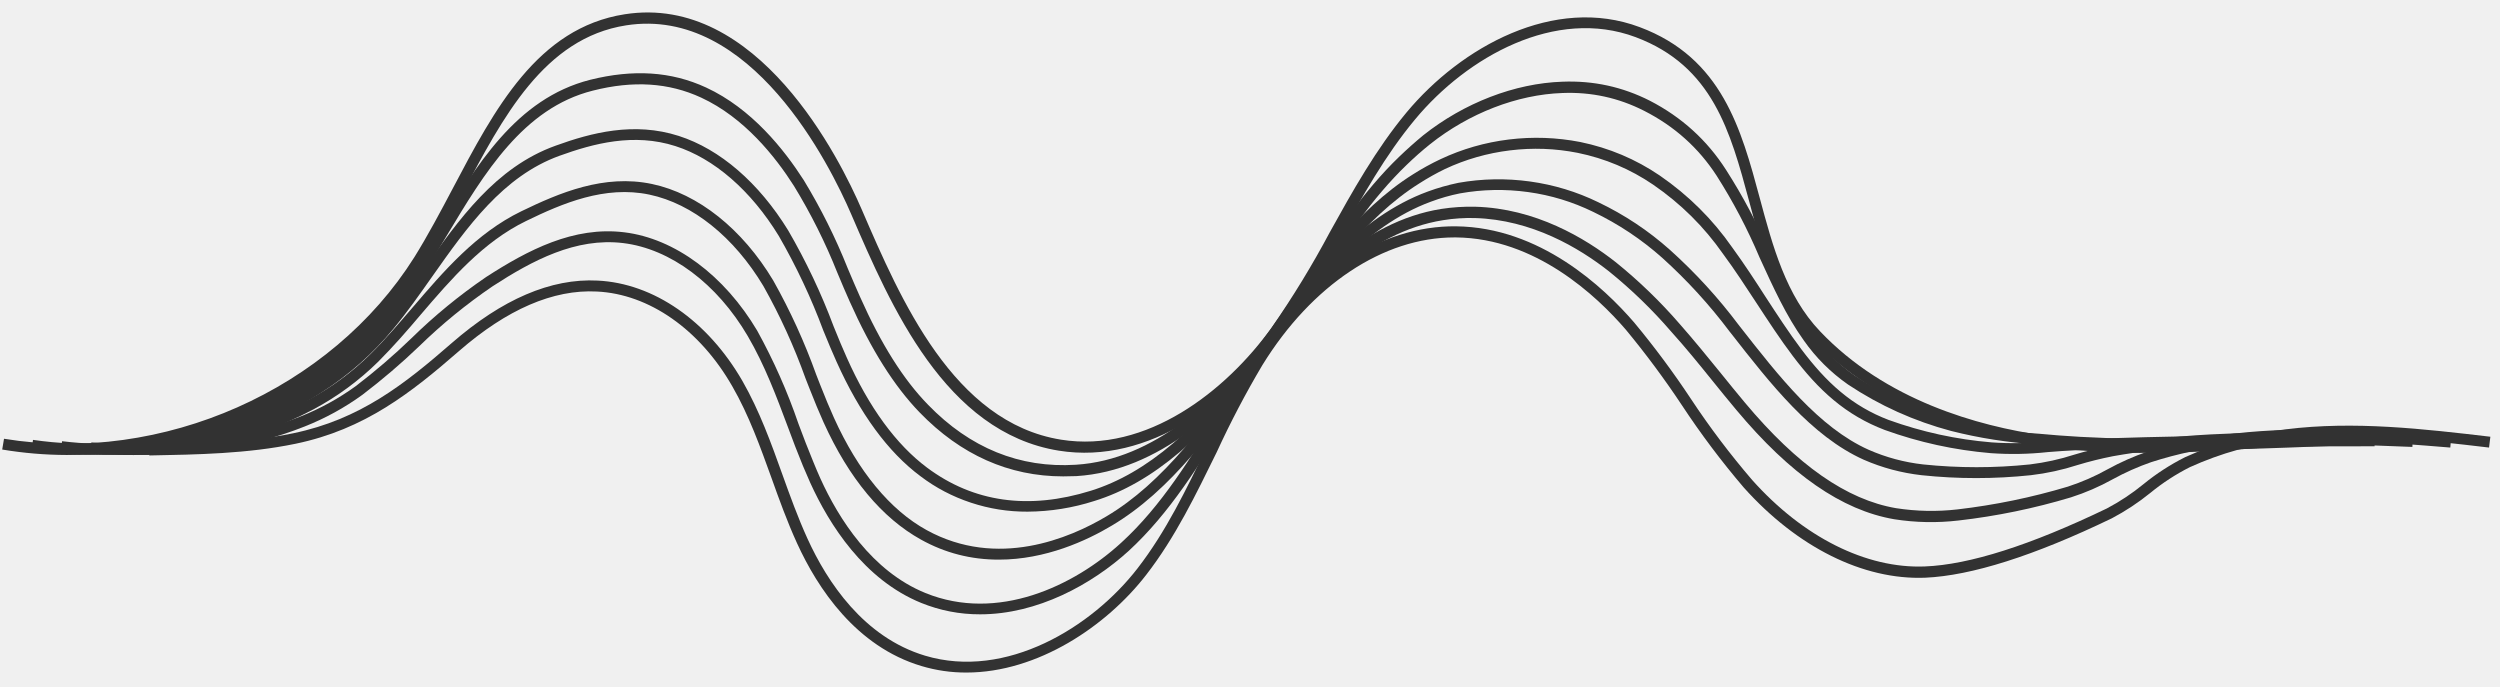
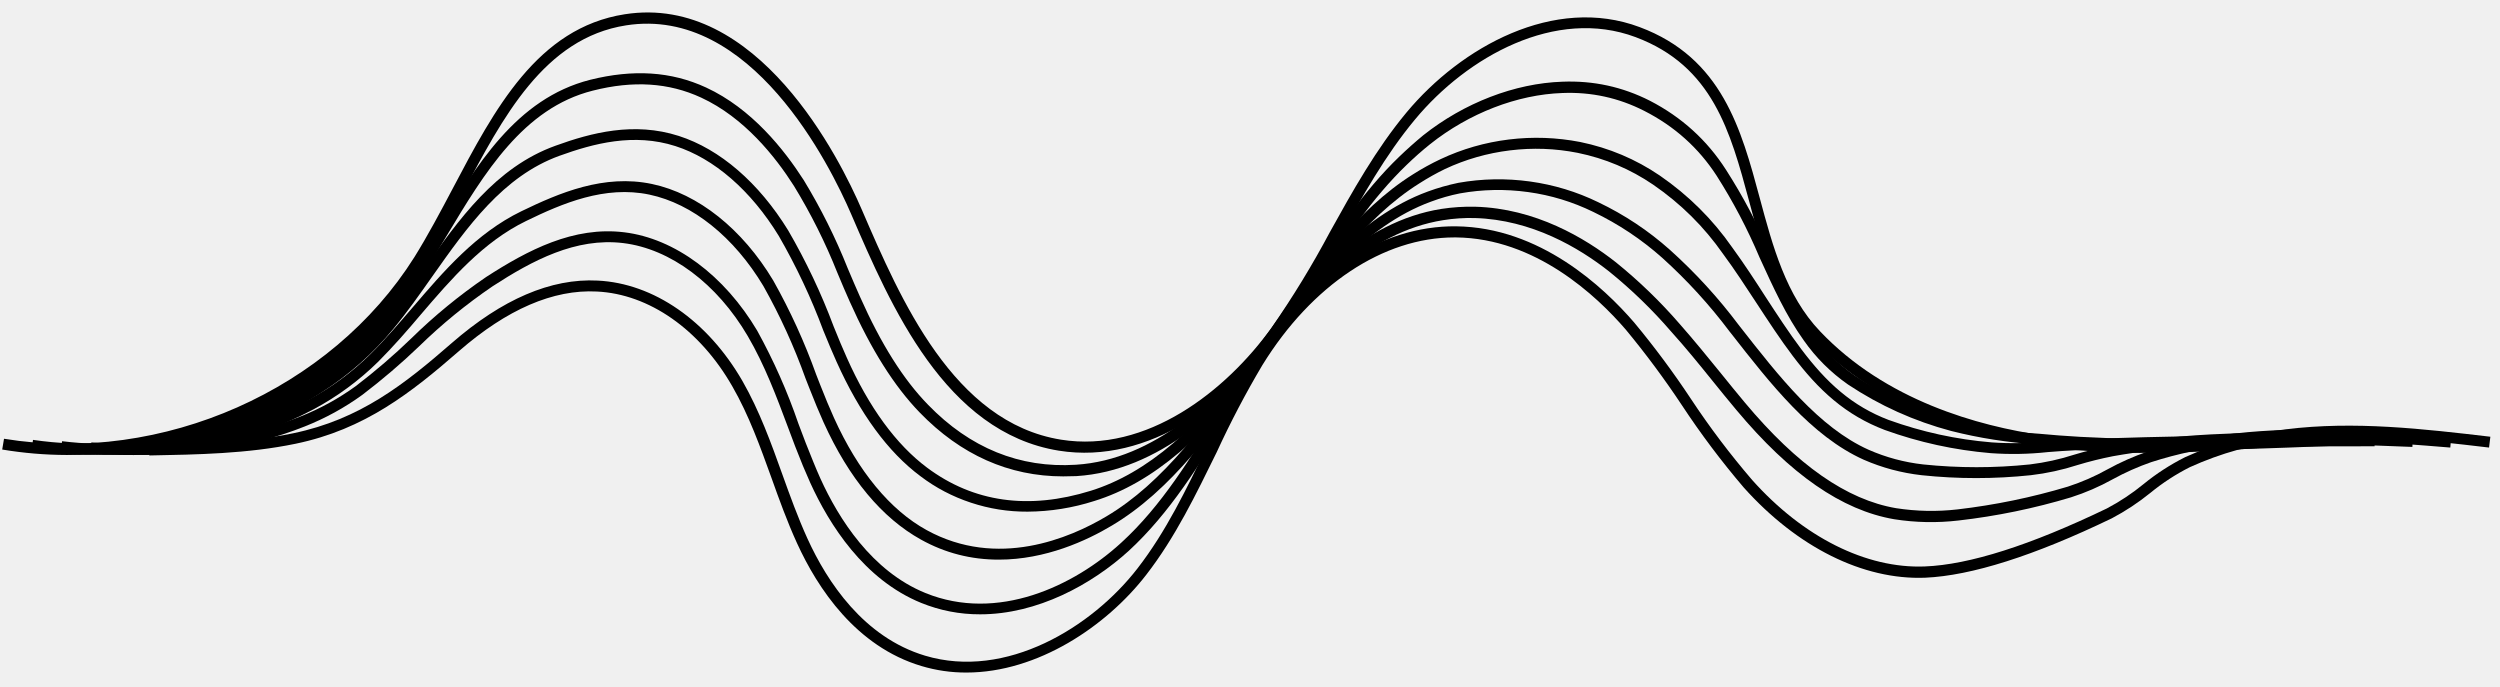
<svg xmlns="http://www.w3.org/2000/svg" width="244" height="67" viewBox="0 0 244 67" fill="none">
  <mask id="mask0_3_276" style="mask-type:luminance" maskUnits="userSpaceOnUse" x="0" y="0" width="225" height="46">
    <path d="M0 0H224.881V45.333H0V0Z" fill="white" />
  </mask>
  <g mask="url(#mask0_3_276)">
-     <path d="M6.53 44.406C4.409 44.401 2.304 44.224 0.215 43.875L0.392 42.823C15.831 45.344 32.302 38.047 40.453 25.083C41.764 22.974 43.004 20.641 44.202 18.37C48.256 10.677 52.45 2.719 60.978 1.391C73.947 -0.635 81.976 15.495 84.124 20.49C87.899 29.24 93.065 41.224 103.553 42.911C111.909 44.255 119.647 38.167 124.099 31.99C126.183 28.984 128.084 25.87 129.797 22.651C132.004 18.672 134.292 14.562 137.278 10.974C142.605 4.578 151.707 -0.479 160.031 2.646C168.07 5.646 169.945 12.615 171.76 19.359C173.011 24.016 174.31 28.849 177.635 32.333C184.031 39.073 193.031 41.583 199.454 42.5C207.691 43.682 216.15 43.026 224.328 42.375L224.414 43.427C216.176 44.073 207.659 44.74 199.293 43.547C192.698 42.599 183.451 40.01 176.834 33.042C173.328 29.354 171.996 24.412 170.712 19.625C168.887 12.844 167.157 6.443 159.639 3.625C151.82 0.698 143.201 5.536 138.126 11.635C135.2 15.146 132.939 19.219 130.748 23.151C129.002 26.417 127.074 29.578 124.953 32.625C120.308 39.052 112.188 45.411 103.333 43.984C92.26 42.198 86.954 29.901 83.087 20.927C81.014 16.115 73.308 0.563 61.107 2.474C53.127 3.719 49.067 11.438 45.131 18.901C43.928 21.188 42.677 23.557 41.329 25.682C34.09 37.229 20.374 44.406 6.53 44.406Z" fill="#323232" />
+     <path d="M6.53 44.406C4.409 44.401 2.304 44.224 0.215 43.875L0.392 42.823C15.831 45.344 32.302 38.047 40.453 25.083C41.764 22.974 43.004 20.641 44.202 18.37C48.256 10.677 52.45 2.719 60.978 1.391C73.947 -0.635 81.976 15.495 84.124 20.49C87.899 29.24 93.065 41.224 103.553 42.911C111.909 44.255 119.647 38.167 124.099 31.99C126.183 28.984 128.084 25.87 129.797 22.651C132.004 18.672 134.292 14.562 137.278 10.974C142.605 4.578 151.707 -0.479 160.031 2.646C168.07 5.646 169.945 12.615 171.76 19.359C173.011 24.016 174.31 28.849 177.635 32.333C184.031 39.073 193.031 41.583 199.454 42.5C207.691 43.682 216.15 43.026 224.328 42.375L224.414 43.427C216.176 44.073 207.659 44.74 199.293 43.547C192.698 42.599 183.451 40.01 176.834 33.042C173.328 29.354 171.996 24.412 170.712 19.625C168.887 12.844 167.157 6.443 159.639 3.625C151.82 0.698 143.201 5.536 138.126 11.635C135.2 15.146 132.939 19.219 130.748 23.151C129.002 26.417 127.074 29.578 124.953 32.625C120.308 39.052 112.188 45.411 103.333 43.984C92.26 42.198 86.954 29.901 83.087 20.927C81.014 16.115 73.308 0.563 61.107 2.474C53.127 3.719 49.067 11.438 45.131 18.901C43.928 21.188 42.677 23.557 41.329 25.682C34.09 37.229 20.374 44.406 6.53 44.406Z" fill="currentColor" />
  </g>
-   <path d="M103.768 46.495C98.473 46.495 93.769 44.391 89.773 40.271C87.265 37.682 85.026 34.125 82.921 29.406C82.556 28.588 82.174 27.698 81.713 26.588C80.547 23.661 79.14 20.849 77.492 18.151C75.677 15.292 72.637 11.469 68.432 9.526C65.264 8.062 61.8 7.844 57.847 8.849C51.076 10.557 47.274 16.88 43.606 22.995C42.419 24.974 41.189 27.021 39.879 28.87C37.774 31.838 35.239 34.406 32.275 36.583C24.026 42.703 13.103 45.474 3.061 43.99L3.222 42.932C13.001 44.359 23.596 41.661 31.62 35.714C34.487 33.609 36.947 31.12 38.982 28.24C40.271 26.422 41.495 24.396 42.671 22.443C46.474 16.146 50.383 9.63 57.584 7.792C61.8 6.74 65.505 6.964 68.915 8.542C73.362 10.599 76.52 14.583 78.437 17.568C80.112 20.323 81.546 23.193 82.733 26.177C83.195 27.271 83.576 28.161 83.936 28.963C85.987 33.573 88.162 37.031 90.579 39.505C94.665 43.724 99.531 45.708 105.003 45.359C112.704 44.88 118.917 38.807 122.784 33.797C123.17 33.271 123.557 32.776 123.928 32.26C125.157 30.547 126.344 28.76 127.499 27.031C130.254 22.901 133.1 18.625 136.547 15.312C137.326 14.562 138.116 13.859 138.91 13.203C142.895 10.042 147.836 8.13 152.491 7.974C155.51 7.854 158.356 8.474 161.03 9.833C164.129 11.432 166.61 13.682 168.462 16.578C170.122 19.172 171.556 21.88 172.758 24.703C174.074 27.583 175.309 30.302 176.974 32.609C178.075 34.193 179.428 35.542 181.029 36.661C184.009 38.651 187.247 40.115 190.732 41.052C193.434 41.729 196.172 42.156 198.954 42.328C200.265 42.453 201.634 42.557 203.025 42.635C204.792 42.734 206.623 42.797 208.621 42.833C215.14 42.948 221.713 42.698 228.071 42.448L228.114 43.5C221.74 43.75 215.151 44.031 208.604 43.885C206.591 43.849 204.743 43.786 202.966 43.688C201.559 43.609 200.173 43.505 198.841 43.375C195.995 43.198 193.192 42.76 190.432 42.062C186.812 41.099 183.456 39.583 180.363 37.526C178.666 36.339 177.226 34.901 176.05 33.224C174.327 30.818 173.07 28.057 171.733 25.13C170.562 22.359 169.166 19.698 167.544 17.151C165.777 14.427 163.42 12.318 160.482 10.823C157.98 9.547 155.311 8.964 152.486 9.078C148.083 9.229 143.378 11.047 139.576 14.073C138.814 14.682 138.04 15.365 137.294 16.088C133.927 19.328 131.242 23.359 128.39 27.635C127.236 29.37 126.038 31.161 124.797 32.906C124.416 33.432 124.03 33.964 123.627 34.49C119.631 39.677 113.166 45.964 105.051 46.469C104.638 46.479 104.208 46.495 103.768 46.495Z" fill="#323232" />
-   <path d="M100.293 49.938C98.398 49.948 96.556 49.656 94.762 49.062C92.968 48.469 91.325 47.609 89.832 46.474C86.675 44.125 83.92 40.365 81.648 35.307C81.251 34.432 80.843 33.453 80.354 32.255C79.167 29.062 77.717 25.99 76.009 23.026C73.292 18.583 69.694 15.469 65.924 14.26C61.859 12.953 57.923 14.005 54.609 15.203C49.094 17.198 45.593 22.156 42.21 26.953C40.996 28.677 39.739 30.469 38.407 32.078C36.42 34.49 34.101 36.552 31.453 38.26C27.699 40.688 23.623 42.401 19.231 43.411C14.838 44.417 10.402 44.656 5.923 44.12L6.058 43.062C10.407 43.583 14.709 43.349 18.967 42.375C23.231 41.396 27.184 39.729 30.83 37.375C33.386 35.729 35.62 33.74 37.538 31.417C38.848 29.833 40.094 28.057 41.297 26.349C44.782 21.422 48.358 16.333 54.212 14.224C57.703 12.958 61.864 11.859 66.246 13.266C70.269 14.557 74.06 17.828 76.928 22.49C78.673 25.5 80.155 28.625 81.369 31.875C81.847 33.062 82.25 34.026 82.642 34.896C84.817 39.786 87.48 43.401 90.487 45.646C95.025 49.031 100.401 49.786 106.469 47.896C111.898 46.203 117.027 41.839 122.633 34.156C123.015 33.63 123.396 33.104 123.772 32.573L124.04 32.193C128.154 26.422 132.412 20.453 137.917 17.01C138.776 16.463 139.667 15.974 140.591 15.537C142.707 14.542 144.936 13.901 147.266 13.615C149.602 13.328 151.922 13.412 154.231 13.859C157.045 14.438 159.639 15.531 161.997 17.135C164.789 19.057 167.141 21.391 169.058 24.141C170.213 25.724 171.292 27.375 172.318 28.974C174.643 32.542 176.84 35.917 179.648 38.245C181.045 39.417 182.602 40.328 184.326 40.984C187.575 42.156 190.931 42.891 194.39 43.177C196.178 43.302 197.966 43.271 199.749 43.073C200.619 43.005 201.521 42.938 202.466 42.896C203.809 42.844 205.167 42.797 206.553 42.755C208.465 42.693 210.355 42.641 212.186 42.609C218.668 42.49 225.29 42.495 231.691 42.5H231.761V43.557H231.696C225.3 43.557 218.663 43.557 212.213 43.667C210.393 43.698 208.502 43.745 206.591 43.807C205.216 43.849 203.863 43.896 202.52 43.948C201.607 43.99 200.721 44.057 199.862 44.125C198.009 44.328 196.156 44.359 194.304 44.229C190.743 43.927 187.296 43.172 183.95 41.964C182.113 41.266 180.454 40.297 178.961 39.047C176.029 36.615 173.79 33.177 171.421 29.557C170.385 27.979 169.316 26.328 168.162 24.771C166.314 22.125 164.043 19.875 161.352 18.026C159.113 16.5 156.653 15.463 153.979 14.917C151.788 14.484 149.586 14.406 147.374 14.677C145.156 14.948 143.045 15.552 141.031 16.495C140.172 16.912 139.34 17.38 138.534 17.896C133.213 21.224 129.024 27.109 124.953 32.797L124.685 33.177C124.309 33.703 123.927 34.229 123.541 34.755C117.779 42.635 112.462 47.151 106.807 48.896C104.692 49.573 102.522 49.922 100.293 49.938Z" fill="#323232" />
-   <path d="M97.496 54.62C94.778 54.625 92.243 53.974 89.891 52.667C86.089 50.557 82.867 46.714 80.375 41.208C79.951 40.255 79.511 39.214 79.006 37.917L78.625 36.948C77.508 33.828 76.138 30.818 74.506 27.917C71.638 23.13 67.584 19.88 63.384 18.995C59.04 18.078 54.894 19.844 51.35 21.568C47.15 23.609 44.057 27.213 41.071 30.698C39.739 32.281 38.354 33.859 36.915 35.302C35.046 37.141 32.946 38.693 30.615 39.943C27.286 41.708 23.768 42.958 20.052 43.688C16.336 44.417 12.593 44.599 8.818 44.229L8.92 43.177C12.588 43.536 16.229 43.365 19.837 42.656C23.451 41.943 26.872 40.734 30.111 39.016C32.35 37.812 34.364 36.328 36.157 34.557C37.581 33.151 38.939 31.557 40.26 30.021C43.321 26.448 46.479 22.76 50.882 20.62C54.599 18.818 58.954 16.969 63.637 17.958C68.131 18.906 72.449 22.338 75.467 27.375C77.126 30.328 78.528 33.396 79.666 36.573L80.042 37.536C80.542 38.812 80.972 39.844 81.396 40.781C83.753 45.995 86.879 49.786 90.445 51.74C97.356 55.536 104.407 52.531 107.989 50.396C113.536 47.109 117.859 41.229 122.537 34.453C122.907 33.922 123.283 33.396 123.664 32.87C127.407 27.599 132.584 21.167 139.345 18.698C140.317 18.338 141.316 18.057 142.336 17.844C144.662 17.432 146.992 17.391 149.328 17.713C151.664 18.037 153.888 18.713 155.998 19.74C158.554 20.963 160.88 22.51 162.979 24.38C165.466 26.615 167.705 29.062 169.697 31.719L169.848 31.912C173.623 36.734 177.516 41.719 182.376 43.896C184.073 44.641 185.846 45.12 187.698 45.328C191.173 45.688 194.647 45.688 198.122 45.328C199.604 45.146 201.049 44.828 202.466 44.37C203.637 44.016 204.829 43.719 206.032 43.479C207.326 43.255 208.701 43.047 210.113 42.88C211.95 42.661 213.856 42.495 215.79 42.396C222.368 42.036 229.043 42.307 235.493 42.562L235.45 43.62C229.027 43.365 222.374 43.094 215.854 43.448C213.948 43.557 212.052 43.714 210.253 43.932C208.857 44.099 207.504 44.297 206.225 44.526C205.06 44.755 203.905 45.042 202.772 45.385C201.285 45.865 199.765 46.198 198.208 46.38C194.653 46.755 191.098 46.755 187.543 46.38C185.582 46.156 183.703 45.656 181.904 44.87C176.802 42.578 172.818 37.49 168.967 32.557L168.817 32.37C166.862 29.766 164.671 27.365 162.244 25.172C160.214 23.365 157.964 21.865 155.493 20.677C153.485 19.698 151.369 19.052 149.14 18.745C146.917 18.438 144.694 18.479 142.487 18.875C141.52 19.068 140.58 19.338 139.662 19.682C133.186 22.047 128.148 28.292 124.486 33.458C124.105 33.99 123.74 34.516 123.401 35.042C118.649 41.896 114.245 47.896 108.515 51.297C106.056 52.771 102.039 54.62 97.496 54.62Z" fill="#323232" />
-   <path d="M95.664 59.958C93.667 59.964 91.749 59.589 89.907 58.844C84.328 56.573 80.939 51.208 79.076 47.109C78.609 46.078 78.147 44.964 77.615 43.583C77.374 42.953 77.143 42.328 76.906 41.698C75.789 38.708 74.629 35.615 72.981 32.802C69.979 27.677 65.43 24.281 60.817 23.724C56.204 23.167 51.972 25.412 48.074 27.943C45.512 29.688 43.128 31.635 40.921 33.786C39.165 35.474 37.312 37.052 35.373 38.531C33.628 39.797 31.748 40.828 29.735 41.625C24.45 43.734 18.21 44.667 11.68 44.339L11.739 43.286C18.108 43.615 24.187 42.703 29.321 40.651C31.249 39.885 33.048 38.896 34.718 37.688C36.625 36.234 38.434 34.677 40.153 33.016C42.403 30.812 44.836 28.818 47.446 27.037C51.527 24.401 55.989 22.062 60.93 22.672C65.876 23.276 70.709 26.885 73.904 32.276C75.51 35.188 76.853 38.214 77.927 41.354C78.163 41.974 78.394 42.599 78.635 43.224C79.178 44.583 79.613 45.688 80.069 46.698C81.852 50.62 85.074 55.745 90.326 57.88C97.356 60.74 104.82 57.208 109.46 52.943C113.364 49.37 116.221 44.698 119.239 39.766C120.238 38.125 121.275 36.432 122.359 34.781C122.714 34.255 123.084 33.693 123.444 33.151C127.064 28.005 132.982 21.609 140.672 20.391C141.762 20.224 142.863 20.151 143.974 20.177C149.839 20.333 154.688 23.219 157.722 25.609C159.988 27.443 162.066 29.453 163.957 31.641C165.353 33.224 166.674 34.854 167.968 36.443C168.742 37.401 169.52 38.365 170.315 39.312C175.417 45.406 180.239 48.776 185.062 49.599C187.049 49.906 189.041 49.948 191.039 49.719C194.701 49.292 198.294 48.552 201.822 47.495C203.164 47.057 204.453 46.5 205.683 45.812C206.94 45.12 208.245 44.542 209.603 44.073C210.946 43.651 212.31 43.302 213.69 43.016C215.58 42.63 217.481 42.349 219.404 42.177C226.031 41.589 232.749 42.115 239.236 42.625L239.15 43.682C232.7 43.156 226.036 42.625 219.5 43.234C217.626 43.401 215.763 43.672 213.916 44.057C212.573 44.339 211.252 44.688 209.947 45.109C208.647 45.562 207.396 46.12 206.193 46.781C204.899 47.5 203.54 48.089 202.123 48.542C198.535 49.62 194.878 50.375 191.146 50.802C189.046 51.047 186.952 51.005 184.868 50.677C179.777 49.802 174.735 46.312 169.467 40.01C168.666 39.057 167.888 38.094 167.109 37.13C165.831 35.547 164.51 33.917 163.124 32.385C161.277 30.24 159.247 28.271 157.029 26.479C154.124 24.193 149.5 21.438 143.937 21.281C142.9 21.255 141.869 21.323 140.844 21.49C133.54 22.646 127.832 28.823 124.336 33.797C123.96 34.323 123.595 34.854 123.251 35.38C122.161 37.021 121.146 38.703 120.147 40.333C117.081 45.344 114.17 50.073 110.18 53.75C106.56 57.052 101.244 59.958 95.664 59.958Z" fill="#323232" />
+   <path d="M103.768 46.495C98.473 46.495 93.769 44.391 89.773 40.271C87.265 37.682 85.026 34.125 82.921 29.406C82.556 28.588 82.174 27.698 81.713 26.588C80.547 23.661 79.14 20.849 77.492 18.151C75.677 15.292 72.637 11.469 68.432 9.526C65.264 8.062 61.8 7.844 57.847 8.849C51.076 10.557 47.274 16.88 43.606 22.995C42.419 24.974 41.189 27.021 39.879 28.87C37.774 31.838 35.239 34.406 32.275 36.583C24.026 42.703 13.103 45.474 3.061 43.99L3.222 42.932C13.001 44.359 23.596 41.661 31.62 35.714C34.487 33.609 36.947 31.12 38.982 28.24C40.271 26.422 41.495 24.396 42.671 22.443C46.474 16.146 50.383 9.63 57.584 7.792C61.8 6.74 65.505 6.964 68.915 8.542C73.362 10.599 76.52 14.583 78.437 17.568C80.112 20.323 81.546 23.193 82.733 26.177C83.195 27.271 83.576 28.161 83.936 28.963C85.987 33.573 88.162 37.031 90.579 39.505C94.665 43.724 99.531 45.708 105.003 45.359C112.704 44.88 118.917 38.807 122.784 33.797C123.17 33.271 123.557 32.776 123.928 32.26C125.157 30.547 126.344 28.76 127.499 27.031C130.254 22.901 133.1 18.625 136.547 15.312C137.326 14.562 138.116 13.859 138.91 13.203C142.895 10.042 147.836 8.13 152.491 7.974C155.51 7.854 158.356 8.474 161.03 9.833C164.129 11.432 166.61 13.682 168.462 16.578C170.122 19.172 171.556 21.88 172.758 24.703C174.074 27.583 175.309 30.302 176.974 32.609C178.075 34.193 179.428 35.542 181.029 36.661C184.009 38.651 187.247 40.115 190.732 41.052C193.434 41.729 196.172 42.156 198.954 42.328C200.265 42.453 201.634 42.557 203.025 42.635C204.792 42.734 206.623 42.797 208.621 42.833C215.14 42.948 221.713 42.698 228.071 42.448L228.114 43.5C221.74 43.75 215.151 44.031 208.604 43.885C206.591 43.849 204.743 43.786 202.966 43.688C201.559 43.609 200.173 43.505 198.841 43.375C195.995 43.198 193.192 42.76 190.432 42.062C186.812 41.099 183.456 39.583 180.363 37.526C178.666 36.339 177.226 34.901 176.05 33.224C174.327 30.818 173.07 28.057 171.733 25.13C170.562 22.359 169.166 19.698 167.544 17.151C165.777 14.427 163.42 12.318 160.482 10.823C157.98 9.547 155.311 8.964 152.486 9.078C148.083 9.229 143.378 11.047 139.576 14.073C138.814 14.682 138.04 15.365 137.294 16.088C133.927 19.328 131.242 23.359 128.39 27.635C127.236 29.37 126.038 31.161 124.797 32.906C124.416 33.432 124.03 33.964 123.627 34.49C119.631 39.677 113.166 45.964 105.051 46.469C104.638 46.479 104.208 46.495 103.768 46.495Z" fill="currentColor" />
+   <path d="M100.293 49.938C98.398 49.948 96.556 49.656 94.762 49.062C92.968 48.469 91.325 47.609 89.832 46.474C86.675 44.125 83.92 40.365 81.648 35.307C81.251 34.432 80.843 33.453 80.354 32.255C79.167 29.062 77.717 25.99 76.009 23.026C73.292 18.583 69.694 15.469 65.924 14.26C61.859 12.953 57.923 14.005 54.609 15.203C49.094 17.198 45.593 22.156 42.21 26.953C40.996 28.677 39.739 30.469 38.407 32.078C36.42 34.49 34.101 36.552 31.453 38.26C27.699 40.688 23.623 42.401 19.231 43.411C14.838 44.417 10.402 44.656 5.923 44.12L6.058 43.062C10.407 43.583 14.709 43.349 18.967 42.375C23.231 41.396 27.184 39.729 30.83 37.375C33.386 35.729 35.62 33.74 37.538 31.417C38.848 29.833 40.094 28.057 41.297 26.349C44.782 21.422 48.358 16.333 54.212 14.224C57.703 12.958 61.864 11.859 66.246 13.266C70.269 14.557 74.06 17.828 76.928 22.49C78.673 25.5 80.155 28.625 81.369 31.875C81.847 33.062 82.25 34.026 82.642 34.896C84.817 39.786 87.48 43.401 90.487 45.646C95.025 49.031 100.401 49.786 106.469 47.896C111.898 46.203 117.027 41.839 122.633 34.156C123.015 33.63 123.396 33.104 123.772 32.573L124.04 32.193C128.154 26.422 132.412 20.453 137.917 17.01C138.776 16.463 139.667 15.974 140.591 15.537C142.707 14.542 144.936 13.901 147.266 13.615C149.602 13.328 151.922 13.412 154.231 13.859C157.045 14.438 159.639 15.531 161.997 17.135C164.789 19.057 167.141 21.391 169.058 24.141C170.213 25.724 171.292 27.375 172.318 28.974C174.643 32.542 176.84 35.917 179.648 38.245C181.045 39.417 182.602 40.328 184.326 40.984C187.575 42.156 190.931 42.891 194.39 43.177C196.178 43.302 197.966 43.271 199.749 43.073C200.619 43.005 201.521 42.938 202.466 42.896C203.809 42.844 205.167 42.797 206.553 42.755C208.465 42.693 210.355 42.641 212.186 42.609C218.668 42.49 225.29 42.495 231.691 42.5H231.761V43.557H231.696C225.3 43.557 218.663 43.557 212.213 43.667C210.393 43.698 208.502 43.745 206.591 43.807C205.216 43.849 203.863 43.896 202.52 43.948C201.607 43.99 200.721 44.057 199.862 44.125C198.009 44.328 196.156 44.359 194.304 44.229C190.743 43.927 187.296 43.172 183.95 41.964C182.113 41.266 180.454 40.297 178.961 39.047C176.029 36.615 173.79 33.177 171.421 29.557C170.385 27.979 169.316 26.328 168.162 24.771C166.314 22.125 164.043 19.875 161.352 18.026C159.113 16.5 156.653 15.463 153.979 14.917C151.788 14.484 149.586 14.406 147.374 14.677C145.156 14.948 143.045 15.552 141.031 16.495C140.172 16.912 139.34 17.38 138.534 17.896C133.213 21.224 129.024 27.109 124.953 32.797L124.685 33.177C124.309 33.703 123.927 34.229 123.541 34.755C117.779 42.635 112.462 47.151 106.807 48.896C104.692 49.573 102.522 49.922 100.293 49.938Z" fill="currentColor" />
+   <path d="M97.496 54.62C94.778 54.625 92.243 53.974 89.891 52.667C86.089 50.557 82.867 46.714 80.375 41.208C79.951 40.255 79.511 39.214 79.006 37.917L78.625 36.948C77.508 33.828 76.138 30.818 74.506 27.917C71.638 23.13 67.584 19.88 63.384 18.995C59.04 18.078 54.894 19.844 51.35 21.568C47.15 23.609 44.057 27.213 41.071 30.698C39.739 32.281 38.354 33.859 36.915 35.302C35.046 37.141 32.946 38.693 30.615 39.943C27.286 41.708 23.768 42.958 20.052 43.688C16.336 44.417 12.593 44.599 8.818 44.229L8.92 43.177C12.588 43.536 16.229 43.365 19.837 42.656C23.451 41.943 26.872 40.734 30.111 39.016C32.35 37.812 34.364 36.328 36.157 34.557C37.581 33.151 38.939 31.557 40.26 30.021C43.321 26.448 46.479 22.76 50.882 20.62C54.599 18.818 58.954 16.969 63.637 17.958C68.131 18.906 72.449 22.338 75.467 27.375C77.126 30.328 78.528 33.396 79.666 36.573L80.042 37.536C80.542 38.812 80.972 39.844 81.396 40.781C83.753 45.995 86.879 49.786 90.445 51.74C97.356 55.536 104.407 52.531 107.989 50.396C113.536 47.109 117.859 41.229 122.537 34.453C122.907 33.922 123.283 33.396 123.664 32.87C127.407 27.599 132.584 21.167 139.345 18.698C140.317 18.338 141.316 18.057 142.336 17.844C144.662 17.432 146.992 17.391 149.328 17.713C151.664 18.037 153.888 18.713 155.998 19.74C158.554 20.963 160.88 22.51 162.979 24.38C165.466 26.615 167.705 29.062 169.697 31.719L169.848 31.912C173.623 36.734 177.516 41.719 182.376 43.896C184.073 44.641 185.846 45.12 187.698 45.328C191.173 45.688 194.647 45.688 198.122 45.328C199.604 45.146 201.049 44.828 202.466 44.37C203.637 44.016 204.829 43.719 206.032 43.479C207.326 43.255 208.701 43.047 210.113 42.88C211.95 42.661 213.856 42.495 215.79 42.396C222.368 42.036 229.043 42.307 235.493 42.562L235.45 43.62C229.027 43.365 222.374 43.094 215.854 43.448C213.948 43.557 212.052 43.714 210.253 43.932C208.857 44.099 207.504 44.297 206.225 44.526C205.06 44.755 203.905 45.042 202.772 45.385C201.285 45.865 199.765 46.198 198.208 46.38C194.653 46.755 191.098 46.755 187.543 46.38C185.582 46.156 183.703 45.656 181.904 44.87C176.802 42.578 172.818 37.49 168.967 32.557L168.817 32.37C166.862 29.766 164.671 27.365 162.244 25.172C160.214 23.365 157.964 21.865 155.493 20.677C153.485 19.698 151.369 19.052 149.14 18.745C146.917 18.438 144.694 18.479 142.487 18.875C141.52 19.068 140.58 19.338 139.662 19.682C133.186 22.047 128.148 28.292 124.486 33.458C124.105 33.99 123.74 34.516 123.401 35.042C118.649 41.896 114.245 47.896 108.515 51.297C106.056 52.771 102.039 54.62 97.496 54.62Z" fill="currentColor" />
+   <path d="M95.664 59.958C93.667 59.964 91.749 59.589 89.907 58.844C84.328 56.573 80.939 51.208 79.076 47.109C78.609 46.078 78.147 44.964 77.615 43.583C77.374 42.953 77.143 42.328 76.906 41.698C75.789 38.708 74.629 35.615 72.981 32.802C69.979 27.677 65.43 24.281 60.817 23.724C56.204 23.167 51.972 25.412 48.074 27.943C45.512 29.688 43.128 31.635 40.921 33.786C39.165 35.474 37.312 37.052 35.373 38.531C33.628 39.797 31.748 40.828 29.735 41.625C24.45 43.734 18.21 44.667 11.68 44.339L11.739 43.286C18.108 43.615 24.187 42.703 29.321 40.651C31.249 39.885 33.048 38.896 34.718 37.688C36.625 36.234 38.434 34.677 40.153 33.016C42.403 30.812 44.836 28.818 47.446 27.037C51.527 24.401 55.989 22.062 60.93 22.672C65.876 23.276 70.709 26.885 73.904 32.276C75.51 35.188 76.853 38.214 77.927 41.354C78.163 41.974 78.394 42.599 78.635 43.224C79.178 44.583 79.613 45.688 80.069 46.698C81.852 50.62 85.074 55.745 90.326 57.88C97.356 60.74 104.82 57.208 109.46 52.943C113.364 49.37 116.221 44.698 119.239 39.766C120.238 38.125 121.275 36.432 122.359 34.781C122.714 34.255 123.084 33.693 123.444 33.151C127.064 28.005 132.982 21.609 140.672 20.391C141.762 20.224 142.863 20.151 143.974 20.177C149.839 20.333 154.688 23.219 157.722 25.609C159.988 27.443 162.066 29.453 163.957 31.641C165.353 33.224 166.674 34.854 167.968 36.443C168.742 37.401 169.52 38.365 170.315 39.312C175.417 45.406 180.239 48.776 185.062 49.599C187.049 49.906 189.041 49.948 191.039 49.719C194.701 49.292 198.294 48.552 201.822 47.495C203.164 47.057 204.453 46.5 205.683 45.812C206.94 45.12 208.245 44.542 209.603 44.073C210.946 43.651 212.31 43.302 213.69 43.016C215.58 42.63 217.481 42.349 219.404 42.177C226.031 41.589 232.749 42.115 239.236 42.625L239.15 43.682C232.7 43.156 226.036 42.625 219.5 43.234C217.626 43.401 215.763 43.672 213.916 44.057C212.573 44.339 211.252 44.688 209.947 45.109C208.647 45.562 207.396 46.12 206.193 46.781C204.899 47.5 203.54 48.089 202.123 48.542C198.535 49.62 194.878 50.375 191.146 50.802C189.046 51.047 186.952 51.005 184.868 50.677C179.777 49.802 174.735 46.312 169.467 40.01C168.666 39.057 167.888 38.094 167.109 37.13C165.831 35.547 164.51 33.917 163.124 32.385C161.277 30.24 159.247 28.271 157.029 26.479C154.124 24.193 149.5 21.438 143.937 21.281C142.9 21.255 141.869 21.323 140.844 21.49C133.54 22.646 127.832 28.823 124.336 33.797C123.96 34.323 123.595 34.854 123.251 35.38C122.161 37.021 121.146 38.703 120.147 40.333C117.081 45.344 114.17 50.073 110.18 53.75C106.56 57.052 101.244 59.958 95.664 59.958Z" fill="currentColor" />
  <mask id="mask1_3_276" style="mask-type:luminance" maskUnits="userSpaceOnUse" x="14" y="21" width="230" height="46">
    <path d="M14.542 21.333H243.333V66.391H14.542V21.333Z" fill="white" />
  </mask>
  <g mask="url(#mask1_3_276)">
-     <path d="M94.316 65.641C92.823 65.646 91.363 65.432 89.934 65.005C83.549 63.099 79.801 57.427 77.787 53.01C76.837 50.932 76.052 48.76 75.301 46.656C74.21 43.641 73.099 40.521 71.466 37.693C68.293 32.151 63.352 28.698 58.256 28.453C53.992 28.229 49.475 30.198 44.814 34.25C40.153 38.307 35.615 41.911 28.838 43.312C24.134 44.286 19.274 44.365 14.575 44.453V43.396C19.22 43.318 24.026 43.234 28.623 42.286C35.142 40.932 39.487 37.495 44.105 33.469C48.998 29.214 53.766 27.146 58.331 27.385C63.798 27.651 69.071 31.307 72.454 37.172C74.124 40.083 75.263 43.245 76.359 46.307C77.105 48.385 77.878 50.526 78.813 52.578C80.735 56.797 84.296 62.198 90.289 63.995C98.188 66.359 106.582 61.224 111.034 55.458C113.826 51.849 115.819 47.693 117.746 43.677C119.094 40.729 120.598 37.865 122.257 35.068C127.311 26.865 134.748 22 142.111 22.089C150.284 22.177 156.508 28.01 159.494 31.474C161.481 33.865 163.328 36.354 165.042 38.943C166.862 41.698 168.854 44.333 171.013 46.849C175.991 52.427 182.146 55.51 187.854 55.286C192.199 55.12 198.176 53.214 205.629 49.625C206.902 48.953 208.094 48.161 209.201 47.255C210.457 46.229 211.81 45.354 213.266 44.62C216.397 43.208 219.672 42.302 223.099 41.901C229.779 41.068 236.535 41.859 243.059 42.625L242.931 43.682C236.47 42.922 229.784 42.135 223.238 42.958C219.925 43.344 216.756 44.224 213.733 45.594C212.353 46.292 211.064 47.13 209.877 48.104C208.706 49.052 207.455 49.88 206.113 50.589C198.535 54.245 192.403 56.188 187.892 56.385C181.829 56.62 175.401 53.401 170.192 47.583C168.011 45.026 165.997 42.349 164.155 39.552C162.464 37 160.638 34.542 158.678 32.172C155.816 28.849 149.855 23.255 142.116 23.172H141.95C135.022 23.172 128.025 27.818 123.208 35.635C121.565 38.401 120.082 41.234 118.745 44.146C116.748 48.203 114.728 52.422 111.866 56.109C108.005 61.104 101.281 65.641 94.316 65.641Z" fill="#323232" />
+     <path d="M94.316 65.641C92.823 65.646 91.363 65.432 89.934 65.005C83.549 63.099 79.801 57.427 77.787 53.01C76.837 50.932 76.052 48.76 75.301 46.656C74.21 43.641 73.099 40.521 71.466 37.693C68.293 32.151 63.352 28.698 58.256 28.453C53.992 28.229 49.475 30.198 44.814 34.25C40.153 38.307 35.615 41.911 28.838 43.312C24.134 44.286 19.274 44.365 14.575 44.453V43.396C19.22 43.318 24.026 43.234 28.623 42.286C35.142 40.932 39.487 37.495 44.105 33.469C48.998 29.214 53.766 27.146 58.331 27.385C63.798 27.651 69.071 31.307 72.454 37.172C74.124 40.083 75.263 43.245 76.359 46.307C77.105 48.385 77.878 50.526 78.813 52.578C80.735 56.797 84.296 62.198 90.289 63.995C98.188 66.359 106.582 61.224 111.034 55.458C113.826 51.849 115.819 47.693 117.746 43.677C119.094 40.729 120.598 37.865 122.257 35.068C127.311 26.865 134.748 22 142.111 22.089C150.284 22.177 156.508 28.01 159.494 31.474C161.481 33.865 163.328 36.354 165.042 38.943C166.862 41.698 168.854 44.333 171.013 46.849C175.991 52.427 182.146 55.51 187.854 55.286C192.199 55.12 198.176 53.214 205.629 49.625C206.902 48.953 208.094 48.161 209.201 47.255C210.457 46.229 211.81 45.354 213.266 44.62C216.397 43.208 219.672 42.302 223.099 41.901C229.779 41.068 236.535 41.859 243.059 42.625L242.931 43.682C236.47 42.922 229.784 42.135 223.238 42.958C219.925 43.344 216.756 44.224 213.733 45.594C212.353 46.292 211.064 47.13 209.877 48.104C208.706 49.052 207.455 49.88 206.113 50.589C198.535 54.245 192.403 56.188 187.892 56.385C181.829 56.62 175.401 53.401 170.192 47.583C168.011 45.026 165.997 42.349 164.155 39.552C162.464 37 160.638 34.542 158.678 32.172C155.816 28.849 149.855 23.255 142.116 23.172H141.95C135.022 23.172 128.025 27.818 123.208 35.635C121.565 38.401 120.082 41.234 118.745 44.146C116.748 48.203 114.728 52.422 111.866 56.109C108.005 61.104 101.281 65.641 94.316 65.641Z" fill="currentColor" />
  </g>
</svg>
